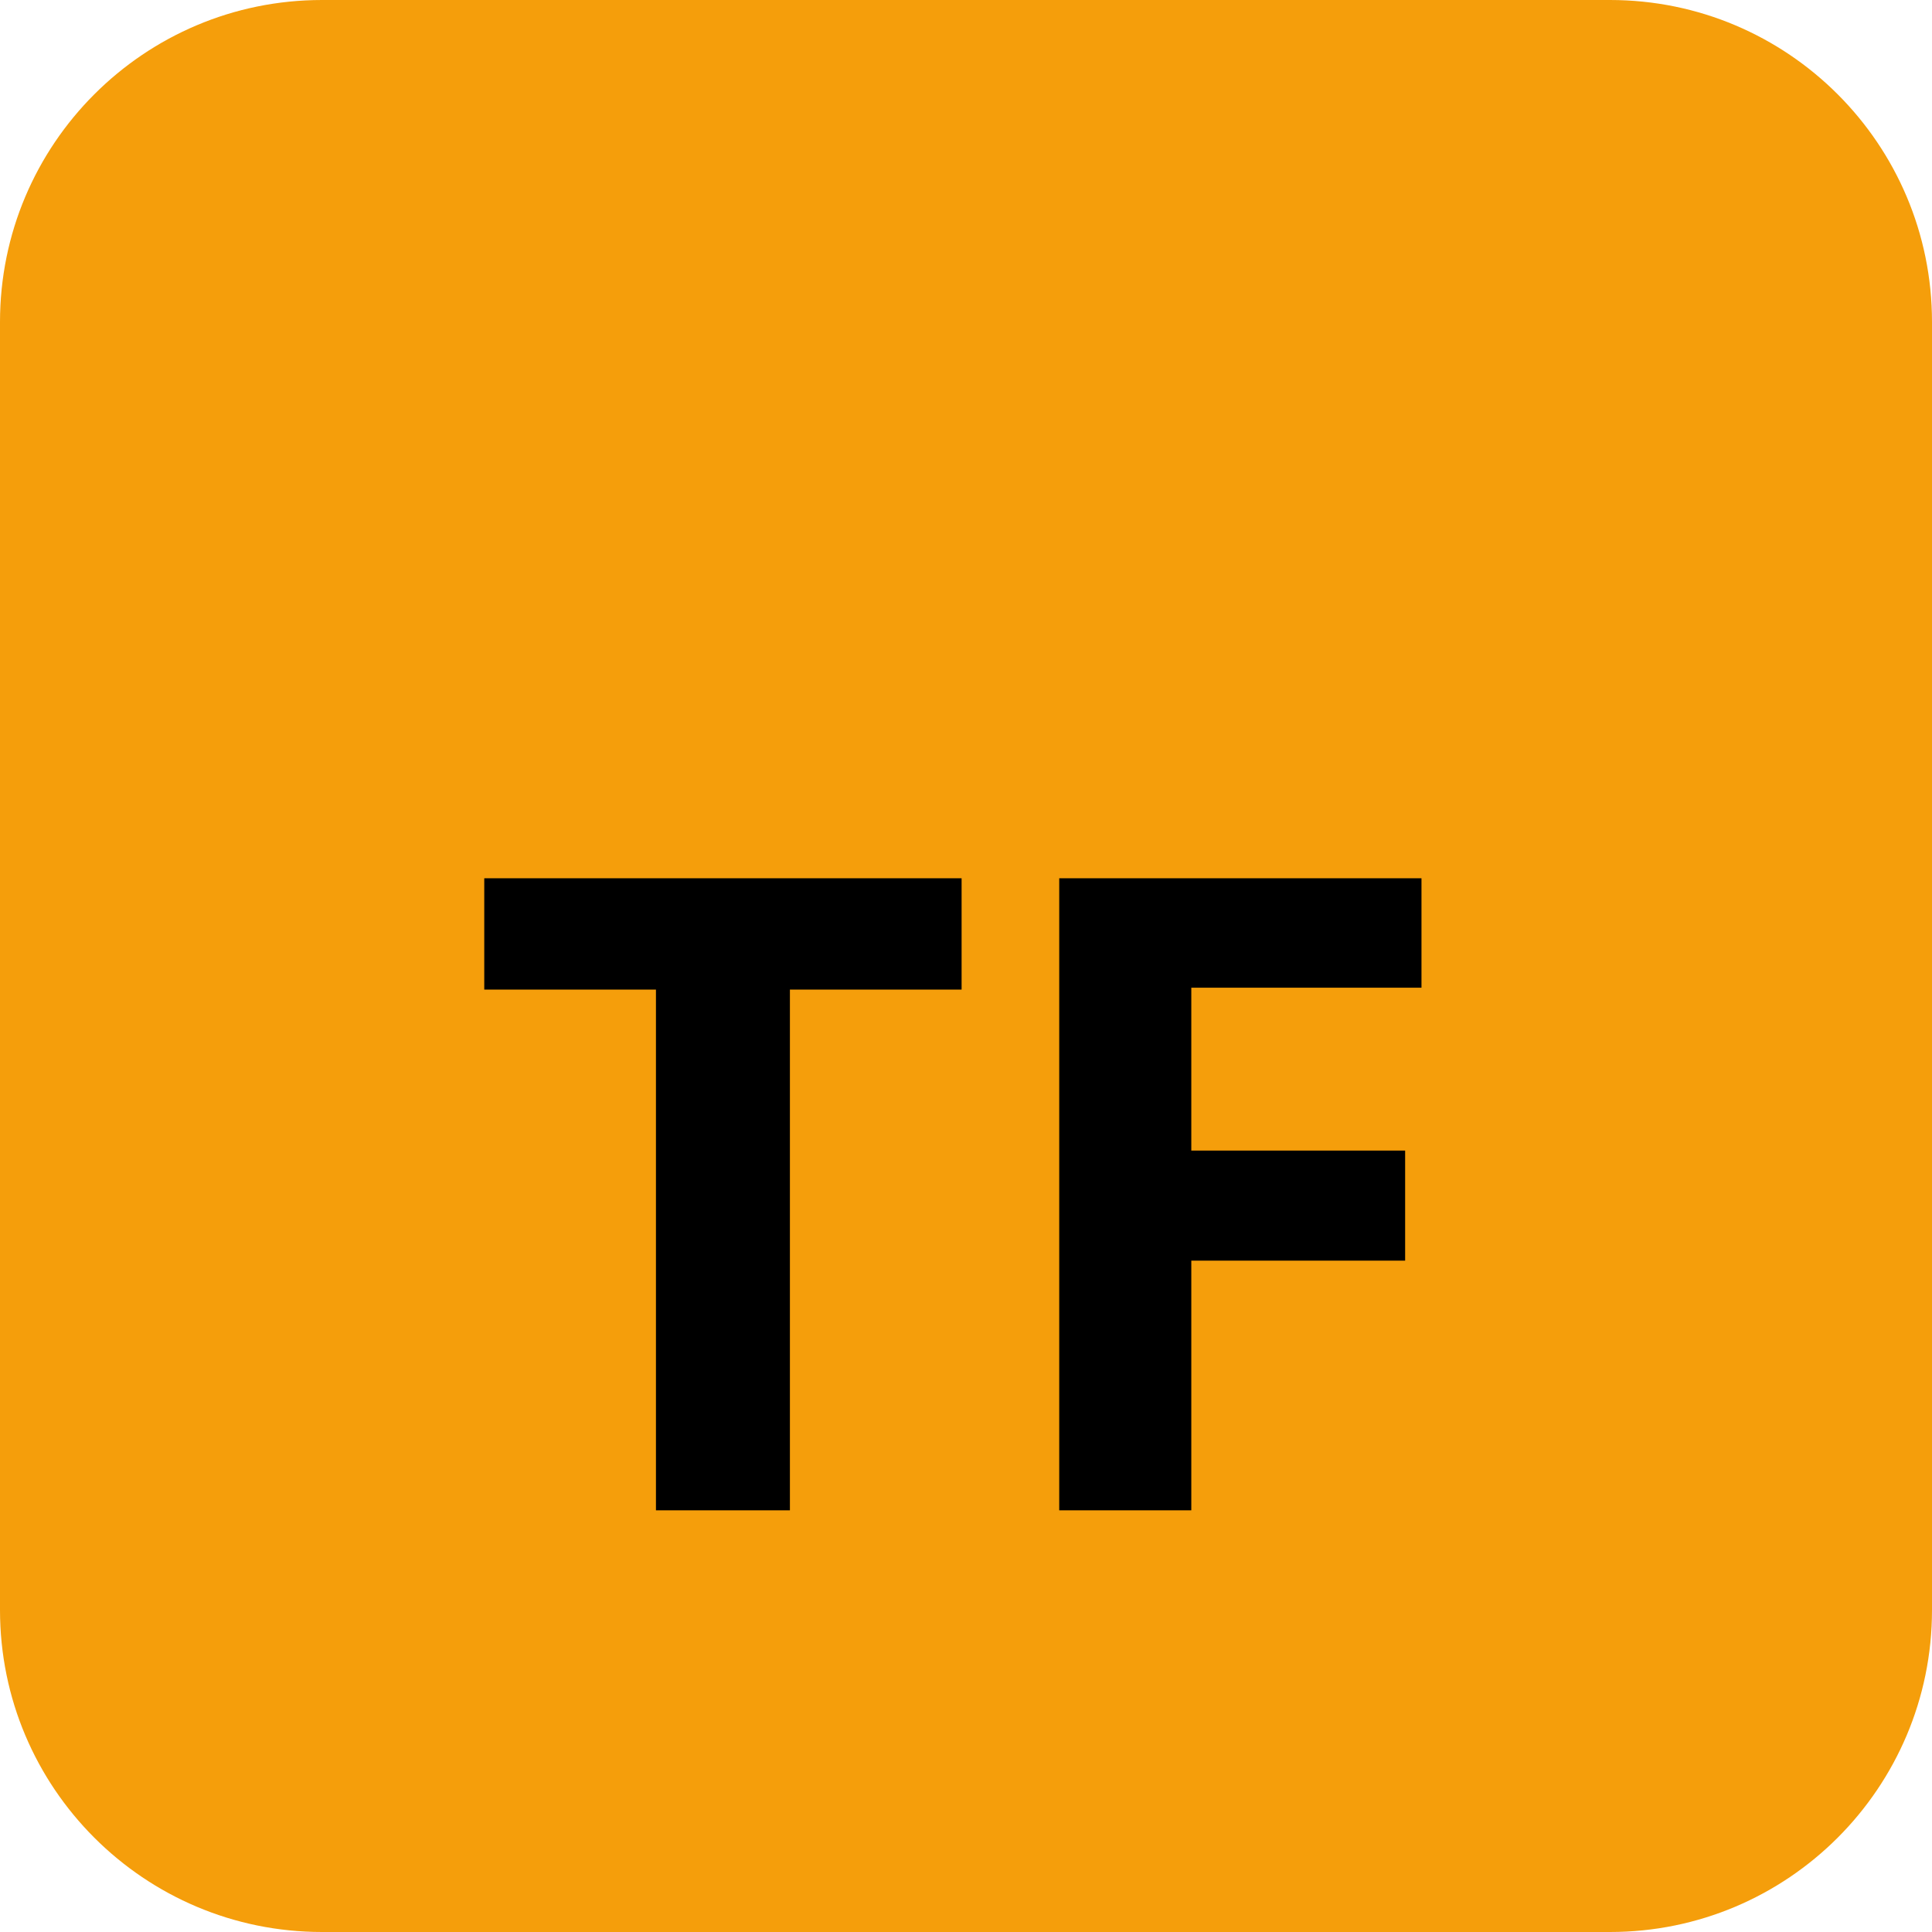
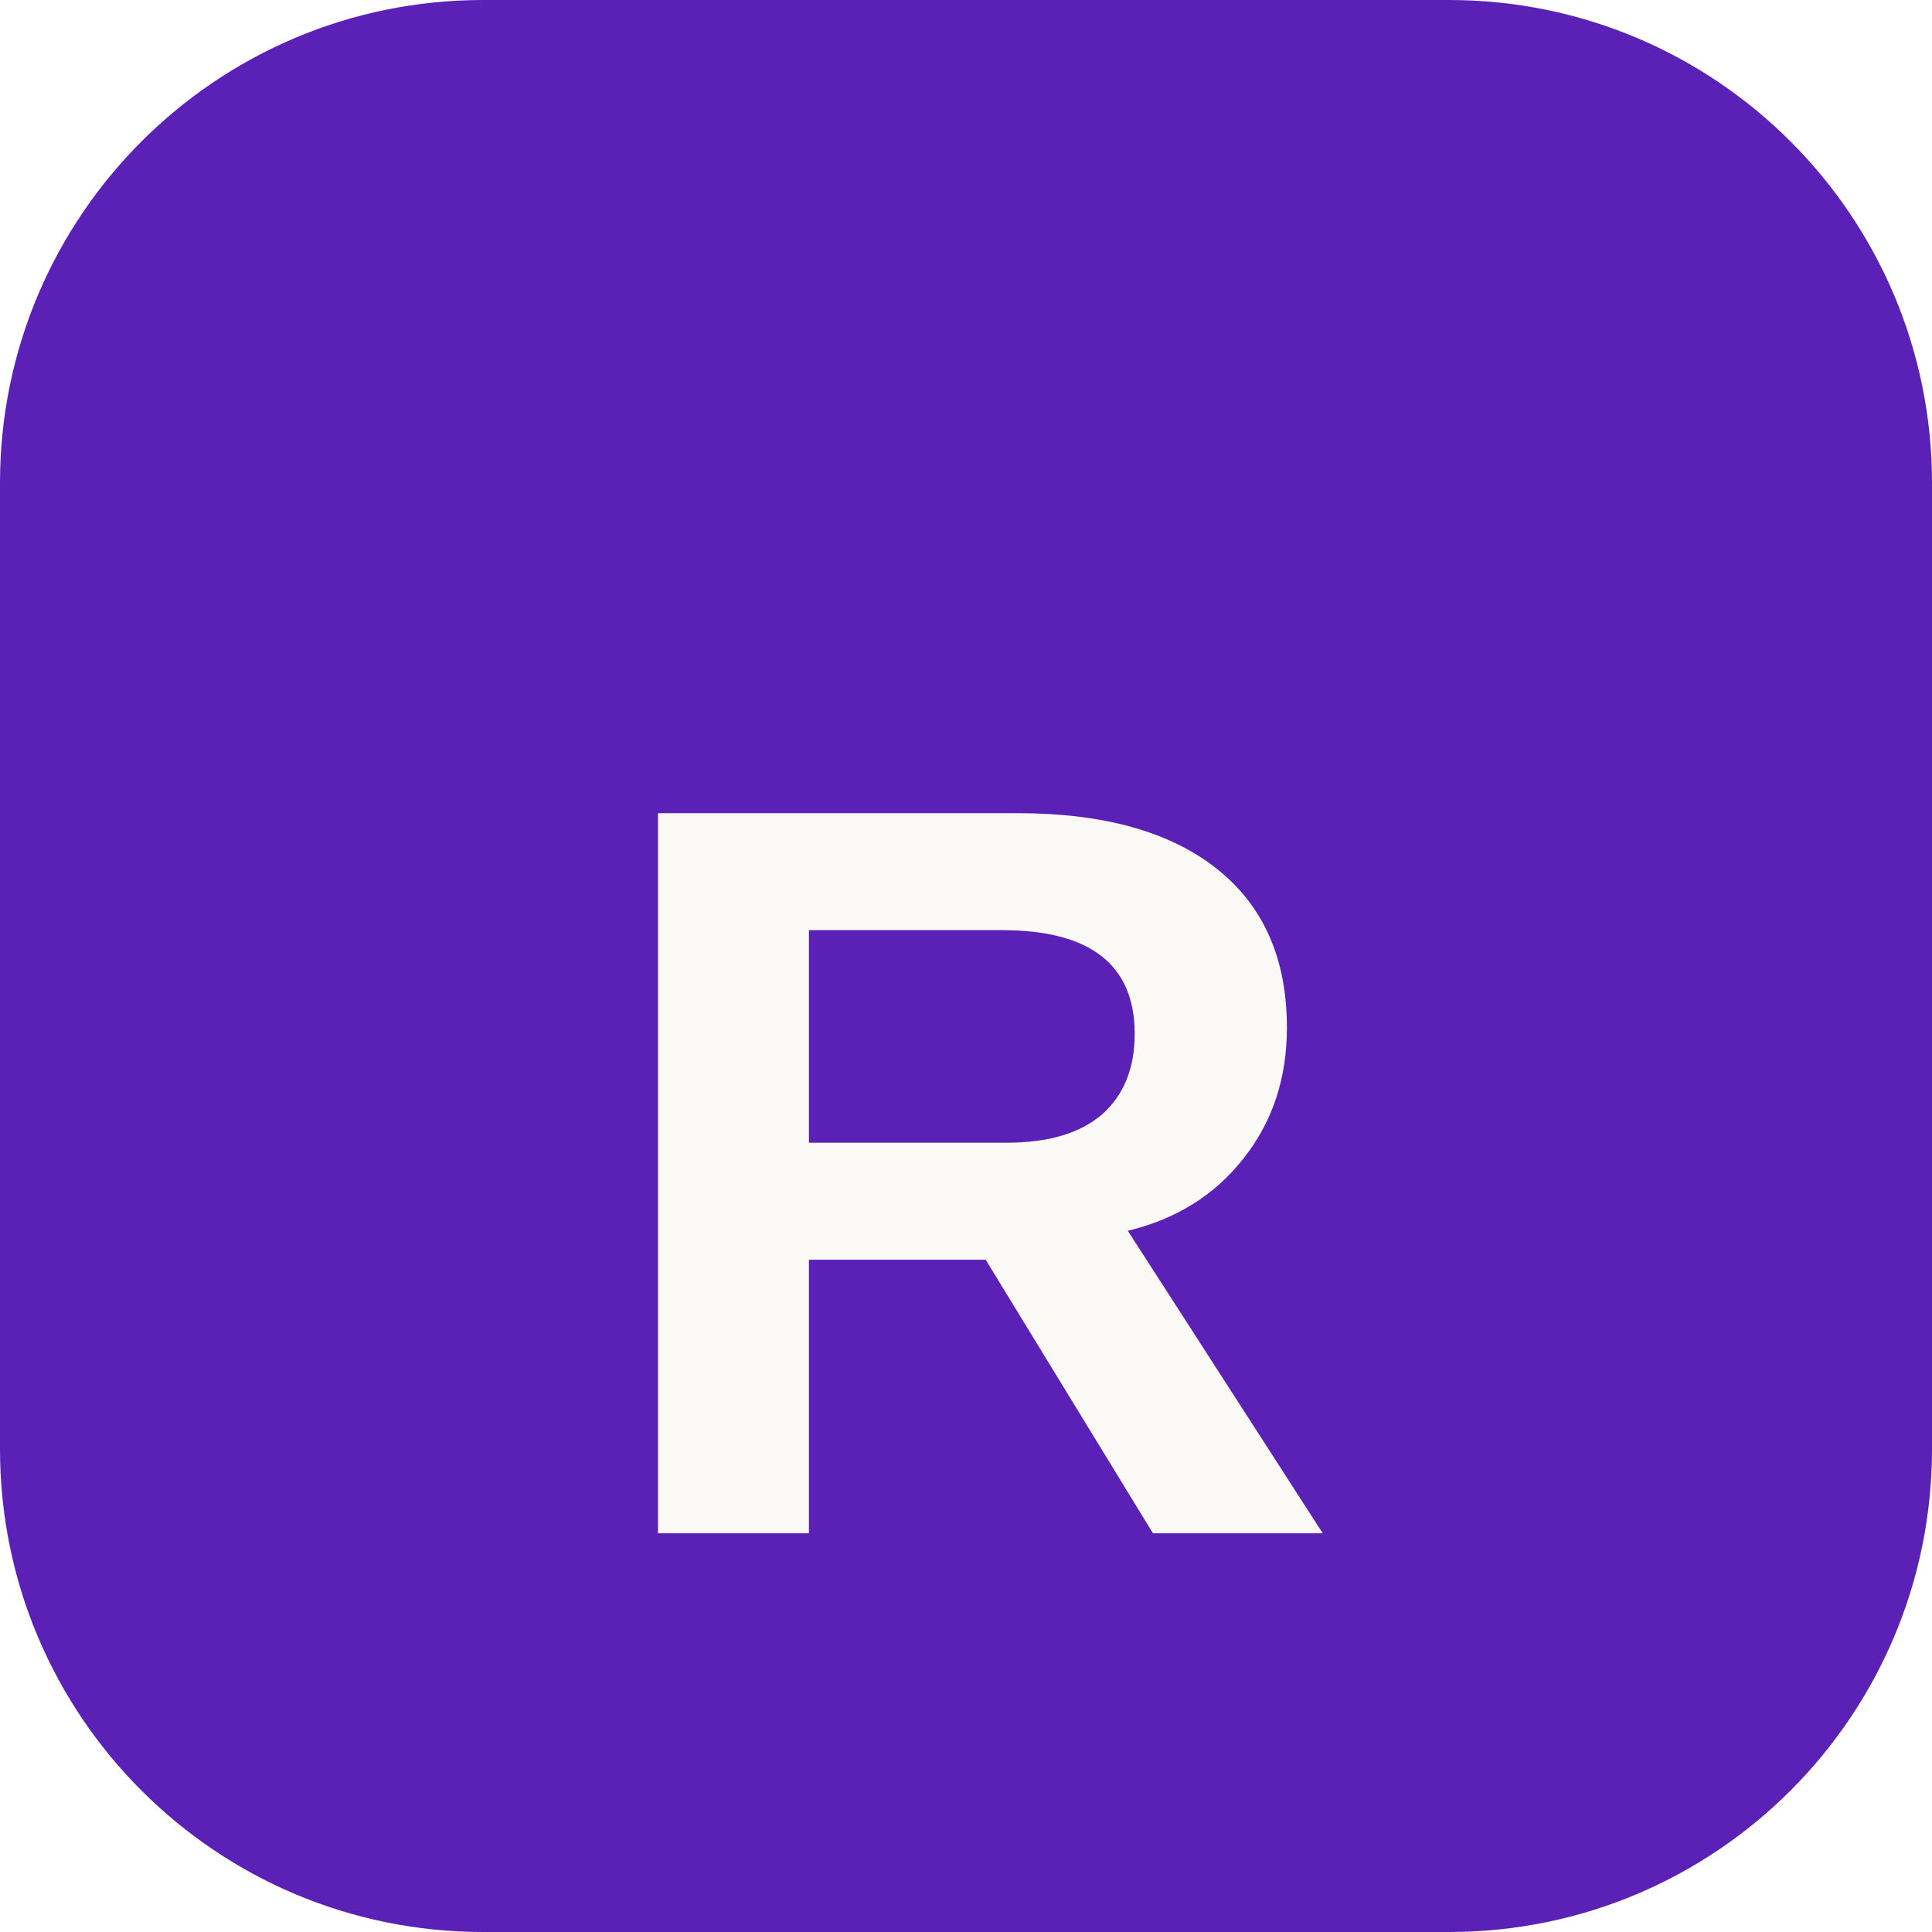
<svg xmlns="http://www.w3.org/2000/svg" viewBox="0 0 48 48">
-   <rect width="48" height="48" rx="8" fill="#f59e0b" />
-   <text x="50%" y="62%" dominant-baseline="middle" text-anchor="middle" font-family="sans-serif" font-weight="900" font-size="22" fill="#000">TF</text>
+   <rect width="48" height="48" rx="12" fill="#5b21b6" />
+   <text x="50%" y="64%" dominant-baseline="middle" text-anchor="middle" font-family="Arial, sans-serif" font-weight="800" font-size="26" fill="#faf9f6">R</text>
</svg>
